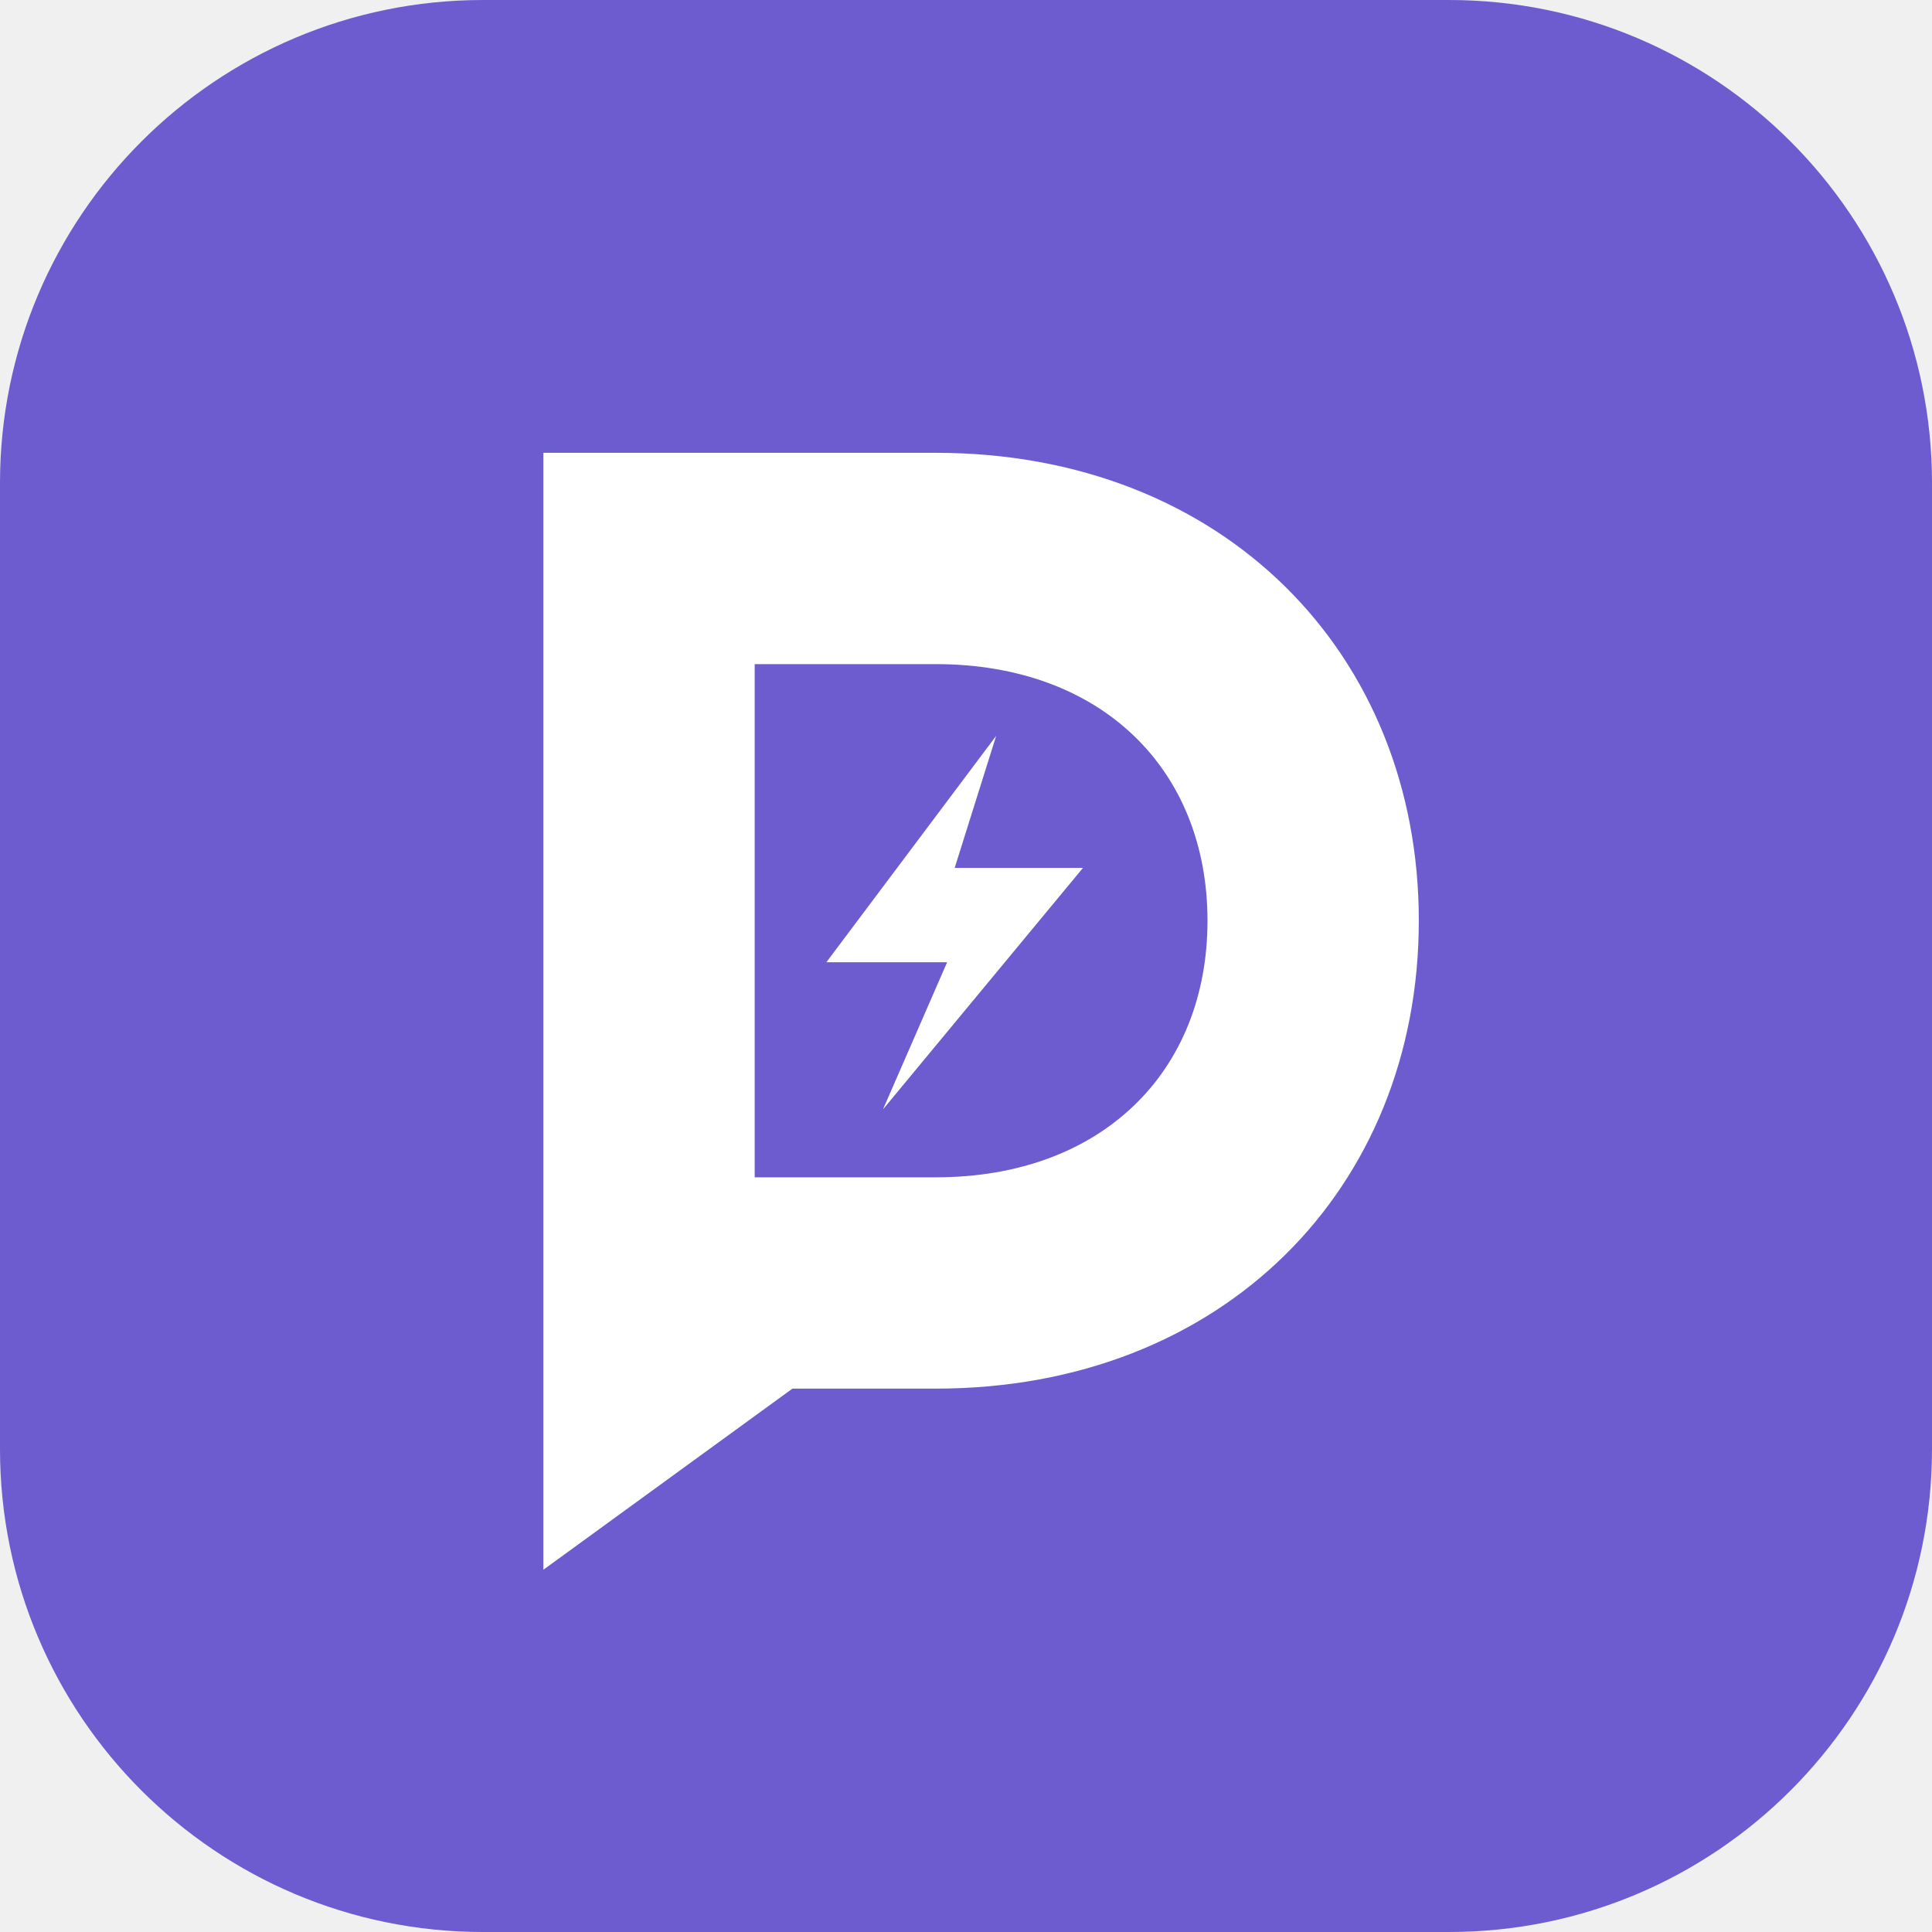
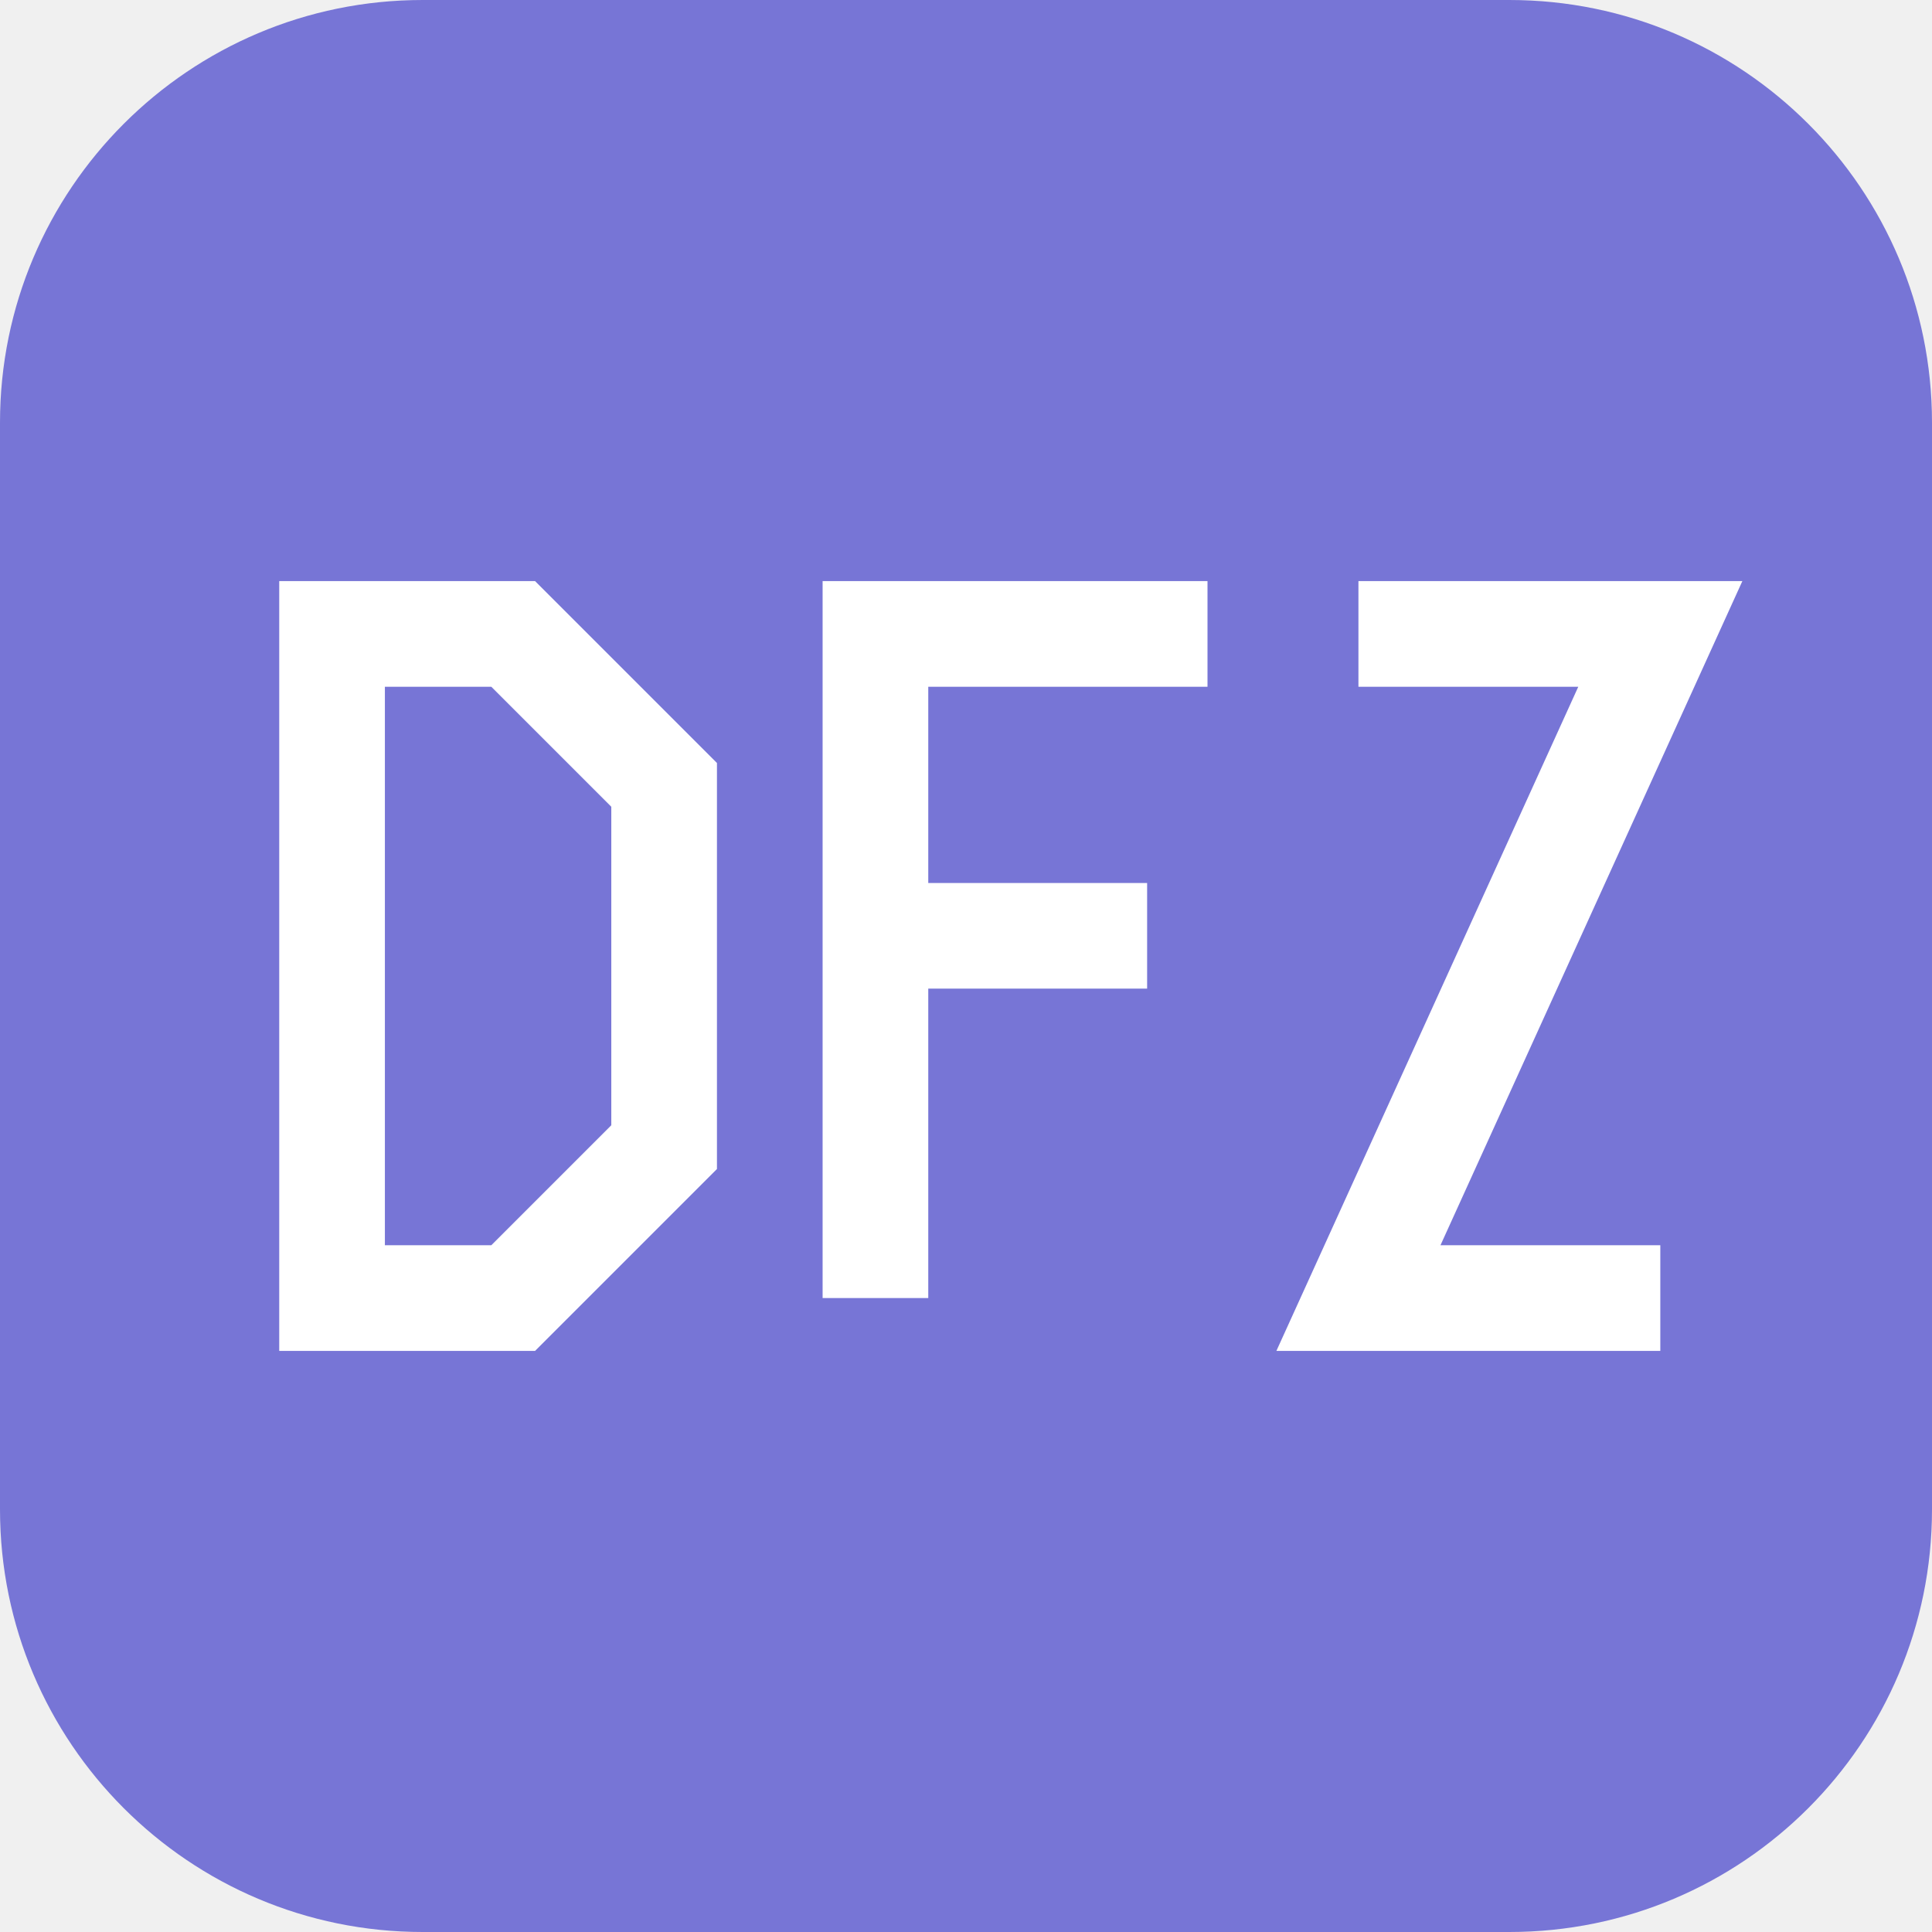
- <svg xmlns="http://www.w3.org/2000/svg" viewBox="0 0 512 512">
-   <rect width="512" height="512" rx="128" fill="#6d5bd0" />
-   <path fill="#fff" fill-rule="evenodd" d="M144 120h104c76 0 128 53 128 124s-52 124-128 124h-38l-66 48V120Zm56 56v136h48c44 0 72-28 72-68s-28-68-72-68h-48Z" />
-   <path fill="#fff" d="m264 195-45 60h32l-17 39 53-64h-34l11-35Z" />
+ <svg xmlns="http://www.w3.org/2000/svg" viewBox="0 0 64 64">
+   <rect width="64" height="64" rx="14" fill="#7775D6" />
+   <path d="M11 21h6l5 5v12l-5 5h-6V21Zm18 22V21h11M29 31h9M45 21h10L45 43h10" fill="none" stroke="white" stroke-width="3.5" stroke-linejoin="miter" />
</svg>
